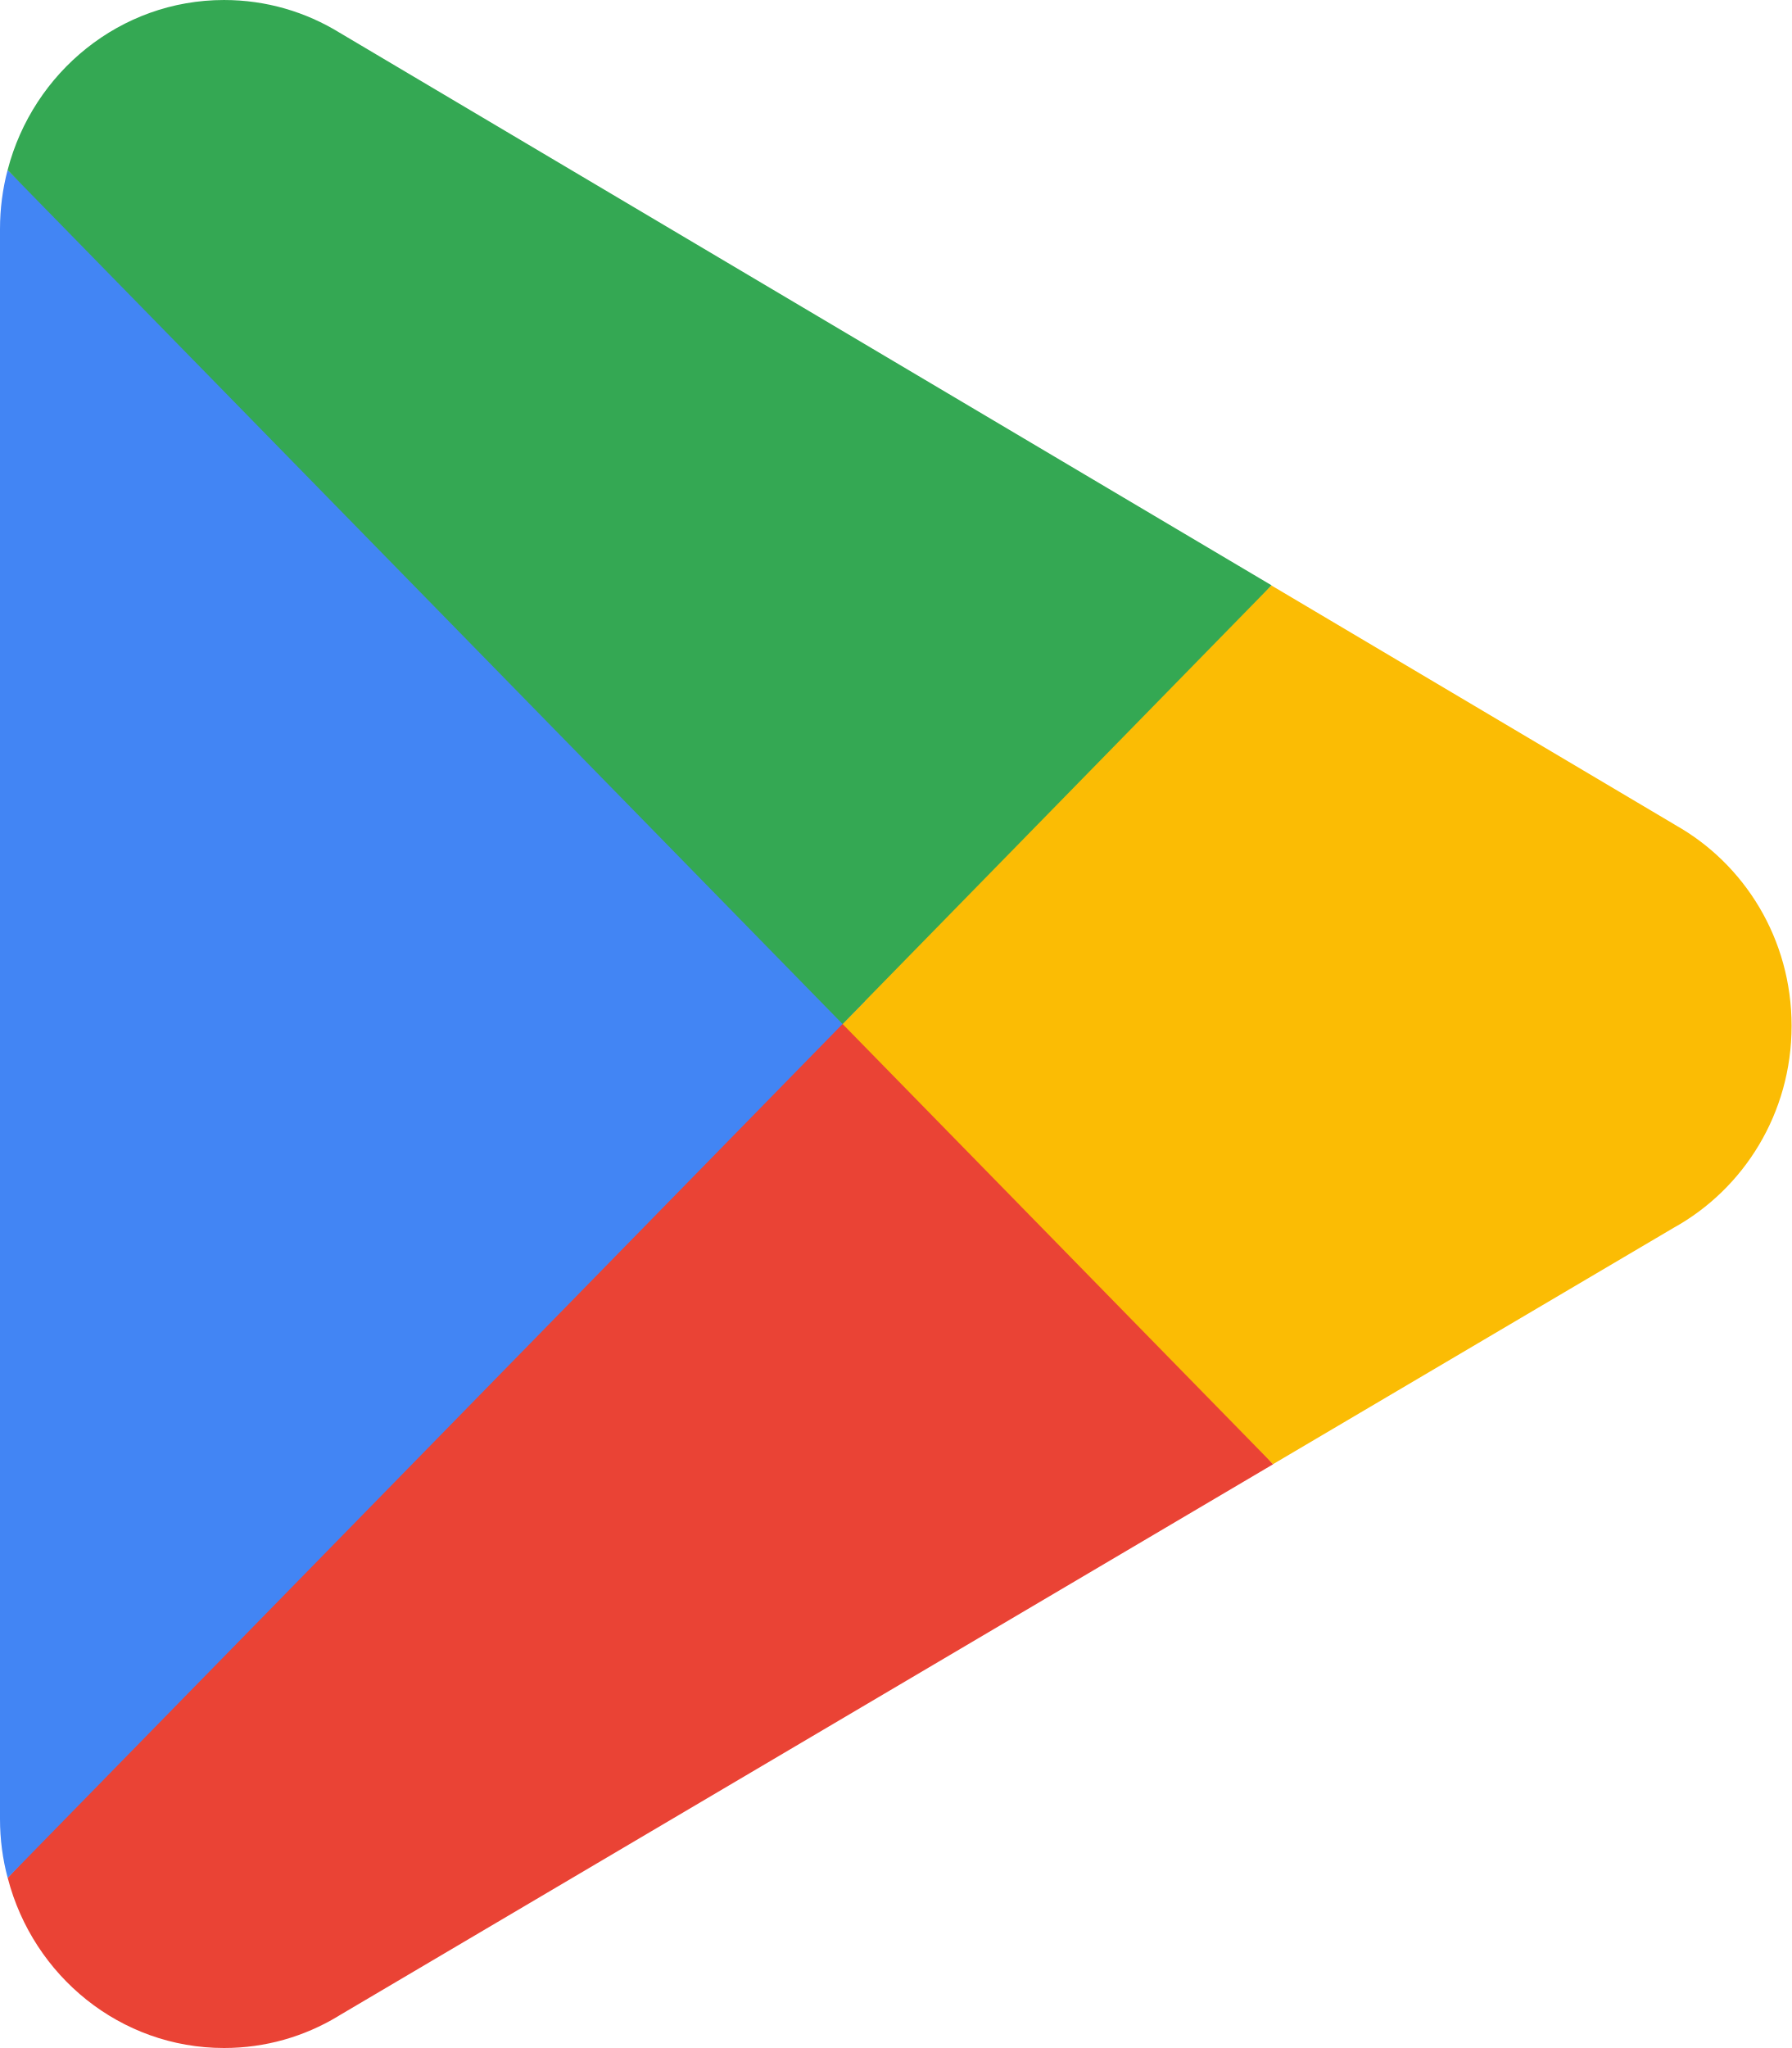
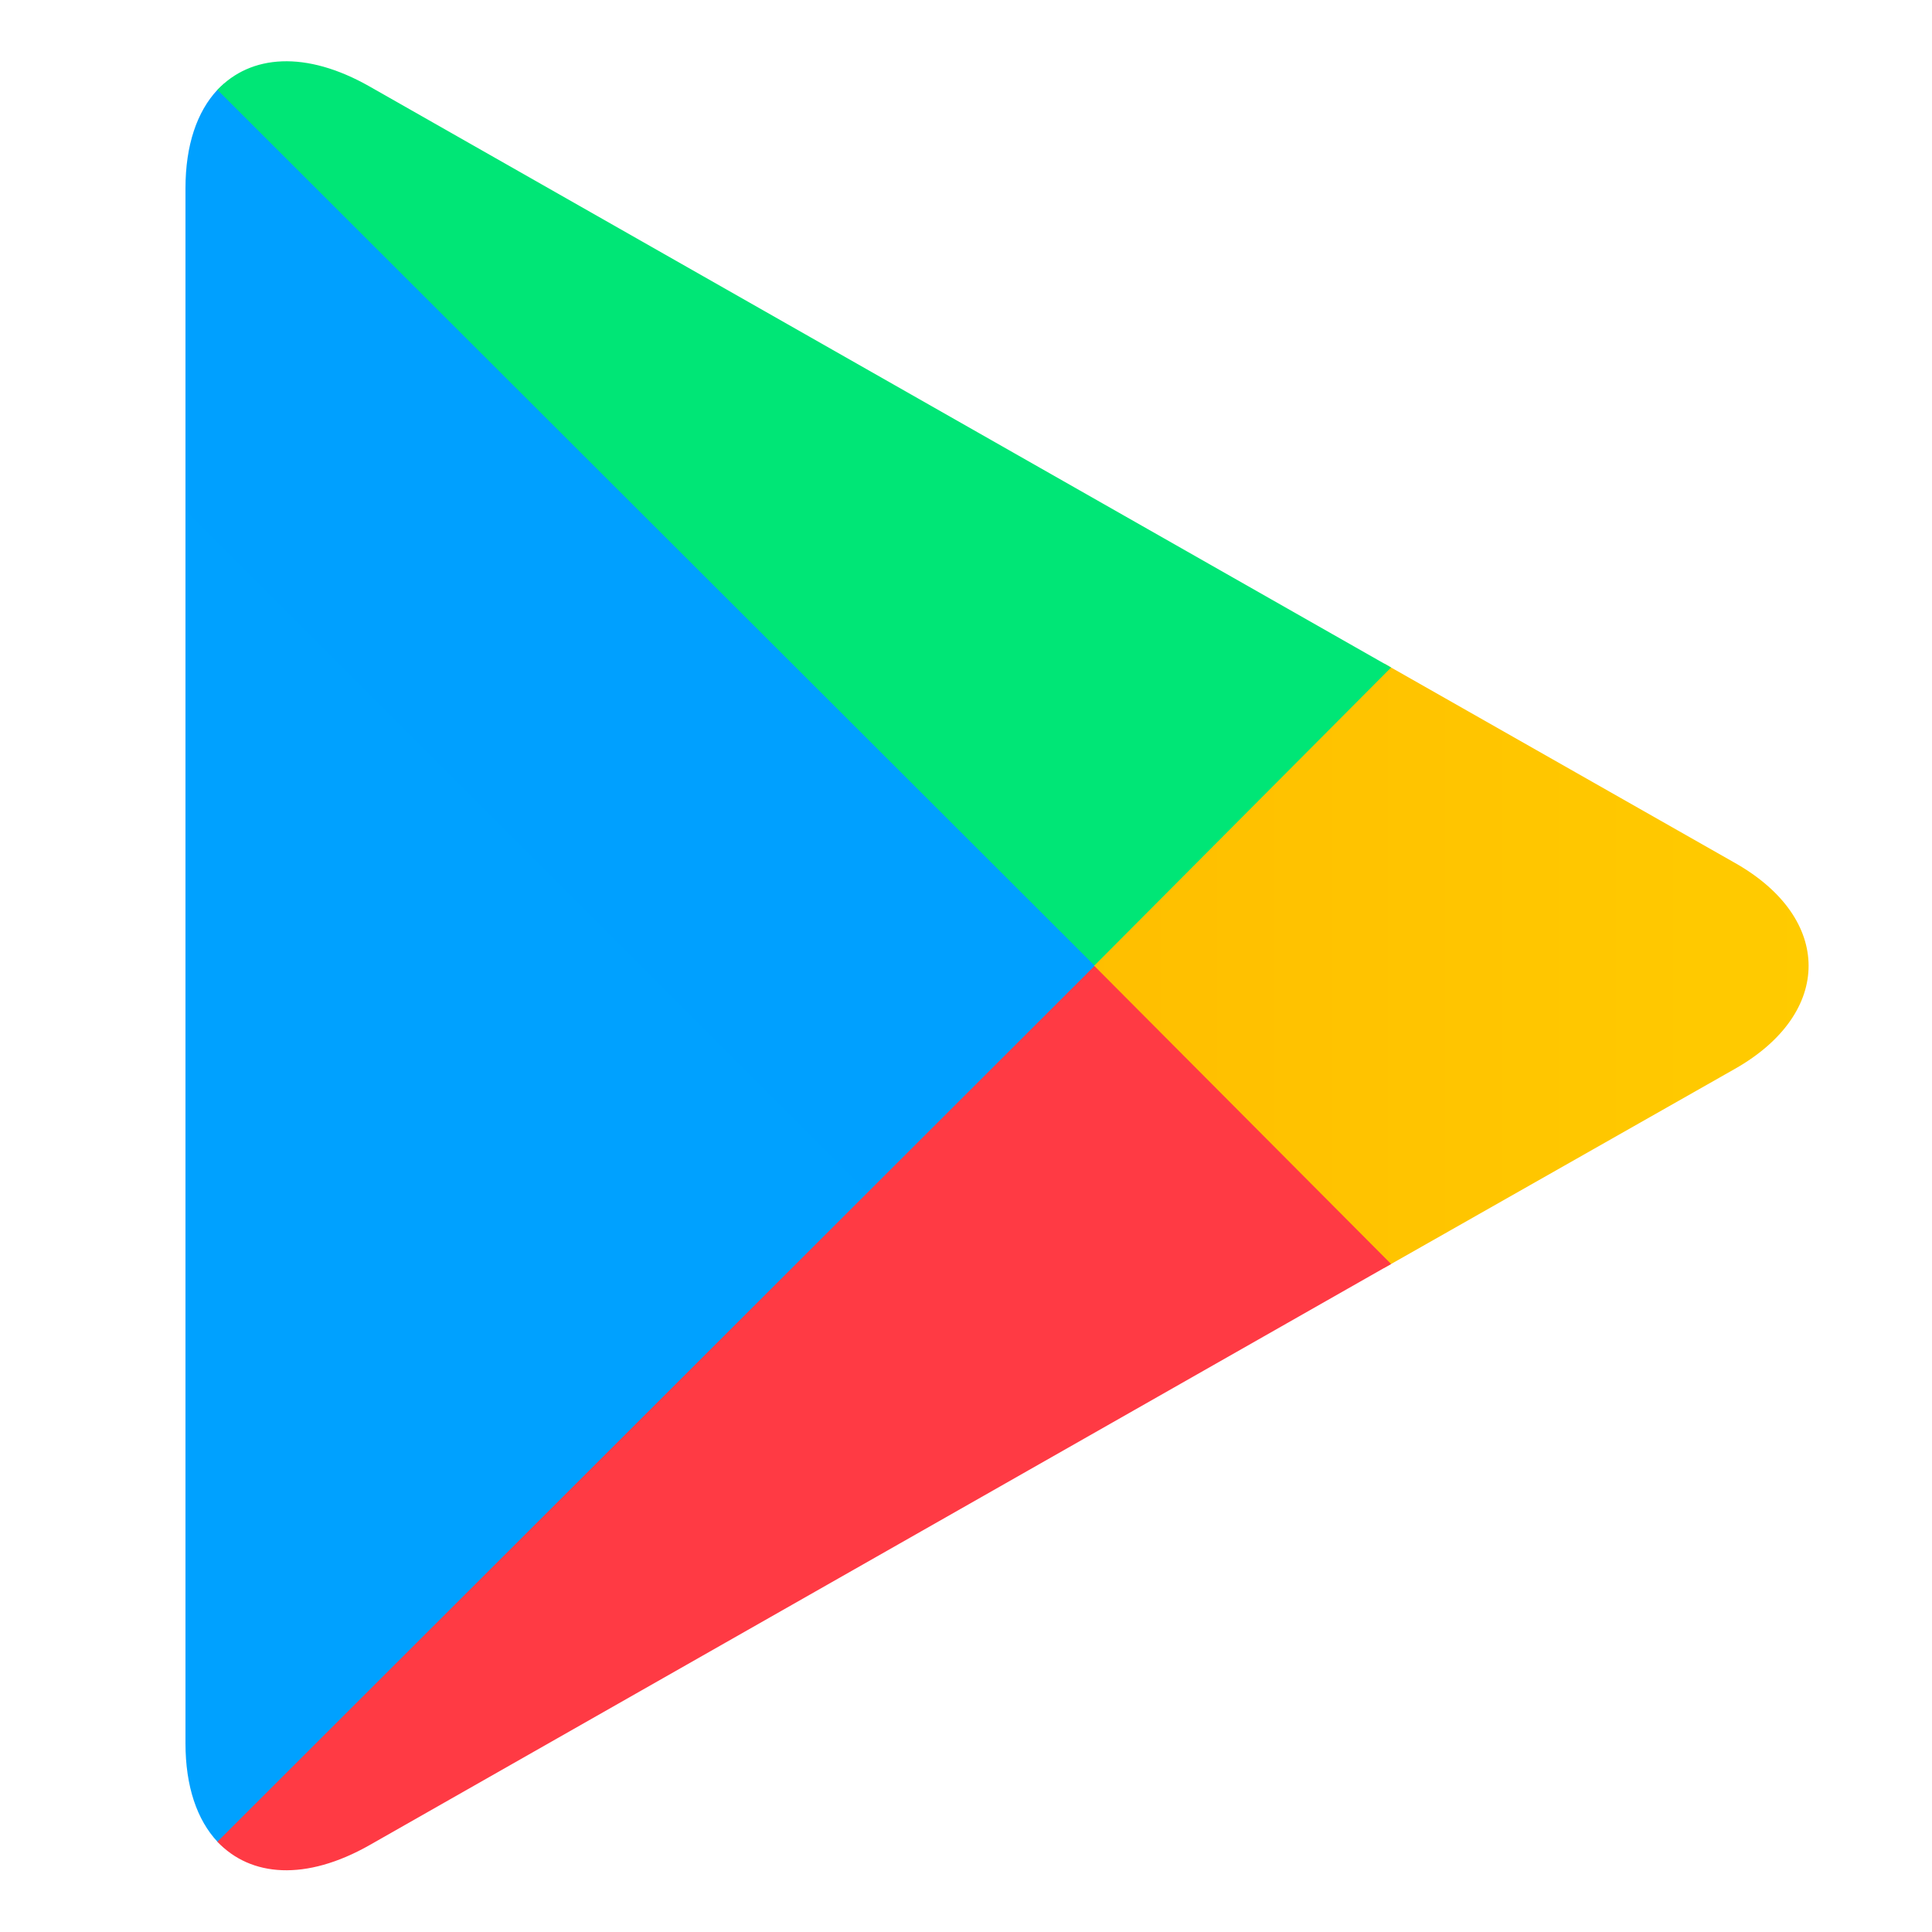
- <svg xmlns="http://www.w3.org/2000/svg" width="21" height="24" viewBox="0 0 21 24" fill="none">
-   <path d="M9.805 11.462L0.09 22.006C0.091 22.008 0.091 22.011 0.092 22.012C0.39 23.157 1.412 24 2.626 24C3.111 24 3.566 23.866 3.957 23.631L3.988 23.612L14.923 17.159L9.805 11.462Z" fill="#EA4335" />
-   <path d="M19.633 9.666L19.624 9.66L14.903 6.861L9.584 11.701L14.922 17.158L19.618 14.388C20.441 13.932 21 13.045 21 12.022C21 11.005 20.449 10.123 19.633 9.666Z" fill="#FBBC04" />
-   <path d="M0.089 1.993C0.031 2.213 0 2.445 0 2.684V21.316C0 21.555 0.031 21.787 0.09 22.006L10.139 11.731L0.089 1.993Z" fill="#4285F4" />
-   <path d="M9.876 12L14.904 6.859L3.982 0.384C3.585 0.14 3.121 8.67844e-05 2.626 8.67844e-05C1.412 8.67844e-05 0.388 0.845 0.09 1.99C0.09 1.991 0.089 1.992 0.089 1.993L9.876 12Z" fill="#34A853" />
+ <svg xmlns="http://www.w3.org/2000/svg" width="32" height="32" viewBox="0 0 32 32" fill="none">
+   <path d="M3.601 1.488C3.265 1.848 3.072 2.4 3.072 3.12V28.872C3.072 29.592 3.265 30.144 3.601 30.504L3.715 30.608L18.127 16.196V15.796L3.715 1.384L3.601 1.488Z" fill="url(#paint0_linear)" />
+   <path d="M22.927 21L18.127 16.196V15.796L22.931 10.992L23.041 11.056L28.735 14.292C30.363 15.212 30.363 16.78 28.735 17.704L23.041 20.936L22.927 21Z" fill="url(#paint1_linear)" />
+   <path d="M23.041 20.936L18.127 16L3.601 30.505C4.153 31.088 5.065 31.16 6.121 30.561L23.041 20.936Z" fill="url(#paint2_linear)" />
+   <path d="M23.041 11.056L6.121 1.432C5.065 0.832 4.153 0.904 3.601 1.488L18.127 15.992L23.041 11.056Z" fill="url(#paint3_linear)" />
+   <defs>
+     <linearGradient id="paint0_linear" x1="16.92" y1="2.471" x2="-2.916" y2="22.306" gradientUnits="userSpaceOnUse">
+       <stop stop-color="#00A0FF" />
+       <stop offset="1" stop-color="#00A1FF" />
+     </linearGradient>
+     <linearGradient id="paint1_linear" x1="31.008" y1="15.996" x2="2.723" y2="15.996" gradientUnits="userSpaceOnUse">
+       <stop stop-color="#FFCC00" />
+       <stop offset="1" stop-color="#FFAE00" />
+     </linearGradient>
+     <linearGradient id="paint2_linear" x1="20.461" y1="13.667" x2="-4.206" y2="-11" gradientUnits="userSpaceOnUse">
+       <stop stop-color="#FF3A44" />
+     </linearGradient>
+     <linearGradient id="paint3_linear" x1="-4.206" y1="42.993" x2="20.461" y2="18.326" gradientUnits="userSpaceOnUse">
+       <stop stop-color="#00E676" />
+     </linearGradient>
+   </defs>
</svg>
